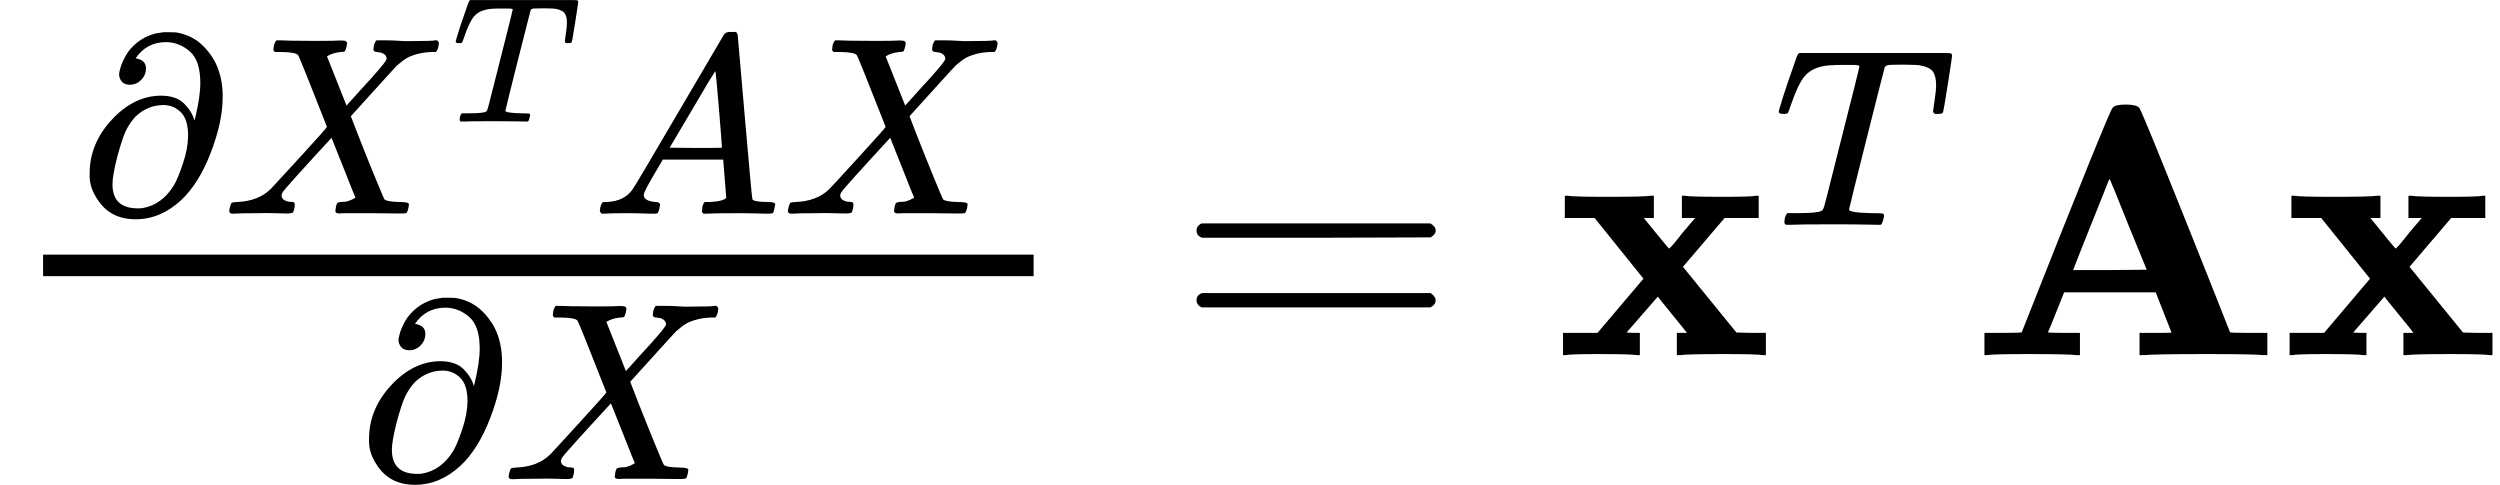
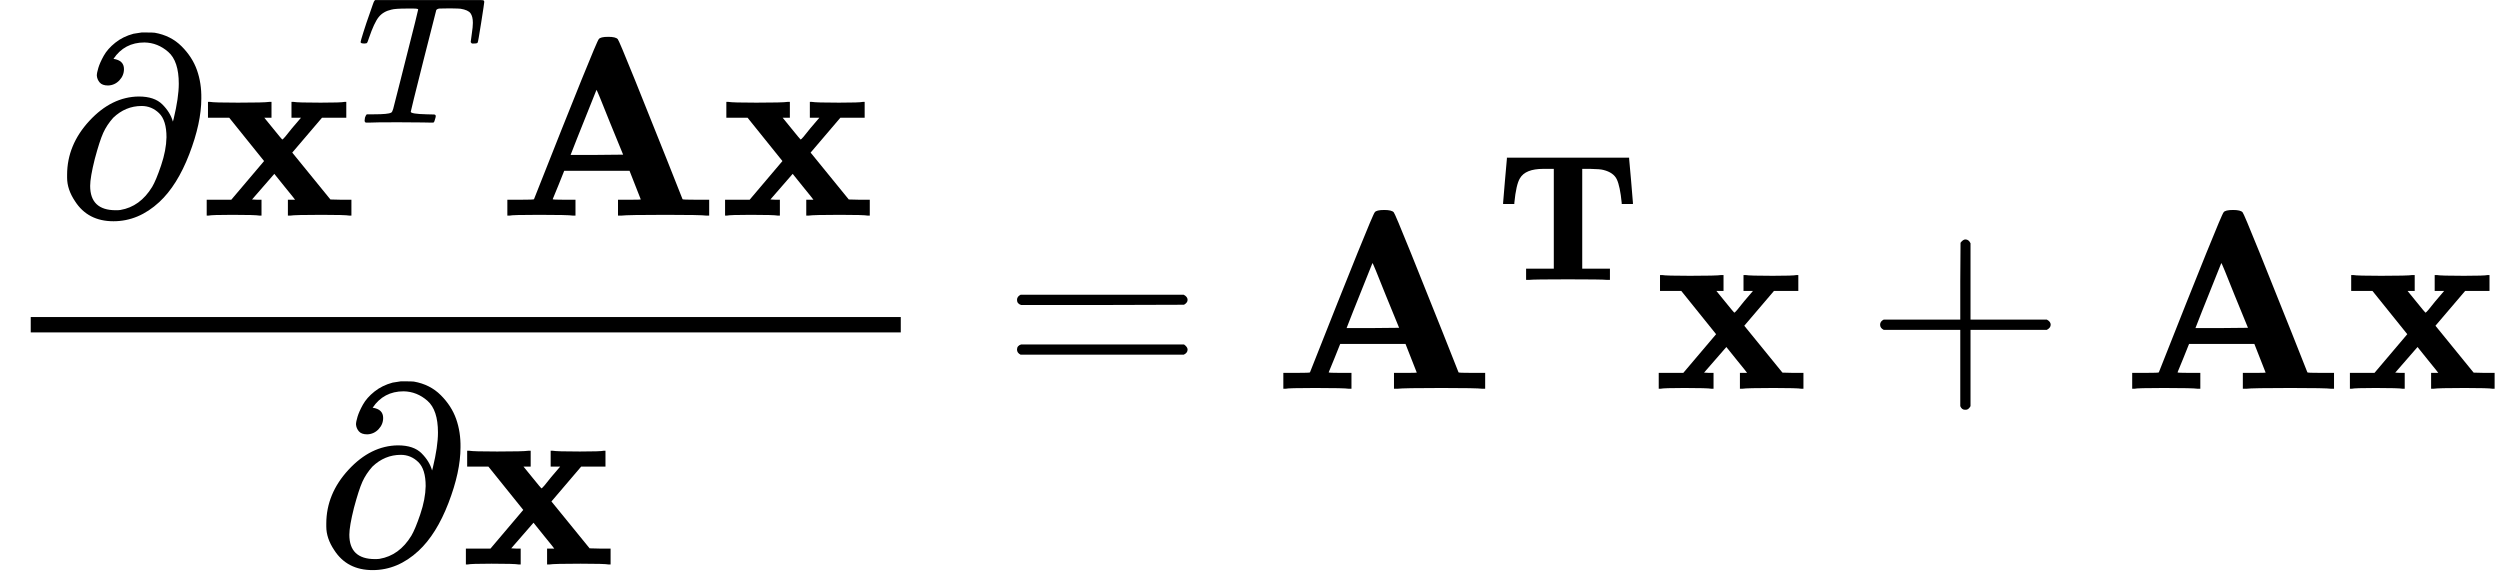
- <svg xmlns="http://www.w3.org/2000/svg" xmlns:xlink="http://www.w3.org/1999/xlink" width="15.754ex" height="3.055ex" viewBox="0 -925.2 6963.4 1350.3" aria-hidden="true" style="">
+ <svg xmlns="http://www.w3.org/2000/svg" xmlns:xlink="http://www.w3.org/1999/xlink" width="22.083ex" height="5.036ex" viewBox="0 -1517.7 9760.5 2225.7" aria-hidden="true" style="">
  <defs>
-     <path id="MJX-283-TEX-N-2202" d="M202 508Q179 508 169 520T158 547Q158 557 164 577T185 624T230 675T301 710L333 715H345Q378 715 384 714Q447 703 489 661T549 568T566 457Q566 362 519 240T402 53Q321 -22 223 -22Q123 -22 73 56Q42 102 42 148V159Q42 276 129 370T322 465Q383 465 414 434T455 367L458 378Q478 461 478 515Q478 603 437 639T344 676Q266 676 223 612Q264 606 264 572Q264 547 246 528T202 508ZM430 306Q430 372 401 400T333 428Q270 428 222 382Q197 354 183 323T150 221Q132 149 132 116Q132 21 232 21Q244 21 250 22Q327 35 374 112Q389 137 409 196T430 306Z" />
-     <path id="MJX-283-TEX-I-1D44B" d="M42 0H40Q26 0 26 11Q26 15 29 27Q33 41 36 43T55 46Q141 49 190 98Q200 108 306 224T411 342Q302 620 297 625Q288 636 234 637H206Q200 643 200 645T202 664Q206 677 212 683H226Q260 681 347 681Q380 681 408 681T453 682T473 682Q490 682 490 671Q490 670 488 658Q484 643 481 640T465 637Q434 634 411 620L488 426L541 485Q646 598 646 610Q646 628 622 635Q617 635 609 637Q594 637 594 648Q594 650 596 664Q600 677 606 683H618Q619 683 643 683T697 681T738 680Q828 680 837 683H845Q852 676 852 672Q850 647 840 637H824Q790 636 763 628T722 611T698 593L687 584Q687 585 592 480L505 384Q505 383 536 304T601 142T638 56Q648 47 699 46Q734 46 734 37Q734 35 732 23Q728 7 725 4T711 1Q708 1 678 1T589 2Q528 2 496 2T461 1Q444 1 444 10Q444 11 446 25Q448 35 450 39T455 44T464 46T480 47T506 54Q523 62 523 64Q522 64 476 181L429 299Q241 95 236 84Q232 76 232 72Q232 53 261 47Q262 47 267 47T273 46Q276 46 277 46T280 45T283 42T284 35Q284 26 282 19Q279 6 276 4T261 1Q258 1 243 1T201 2T142 2Q64 2 42 0Z" />
-     <path id="MJX-283-TEX-I-1D447" d="M40 437Q21 437 21 445Q21 450 37 501T71 602L88 651Q93 669 101 677H569H659Q691 677 697 676T704 667Q704 661 687 553T668 444Q668 437 649 437Q640 437 637 437T631 442L629 445Q629 451 635 490T641 551Q641 586 628 604T573 629Q568 630 515 631Q469 631 457 630T439 622Q438 621 368 343T298 60Q298 48 386 46Q418 46 427 45T436 36Q436 31 433 22Q429 4 424 1L422 0Q419 0 415 0Q410 0 363 1T228 2Q99 2 64 0H49Q43 6 43 9T45 27Q49 40 55 46H83H94Q174 46 189 55Q190 56 191 56Q196 59 201 76T241 233Q258 301 269 344Q339 619 339 625Q339 630 310 630H279Q212 630 191 624Q146 614 121 583T67 467Q60 445 57 441T43 437H40Z" />
-     <path id="MJX-283-TEX-I-1D434" d="M208 74Q208 50 254 46Q272 46 272 35Q272 34 270 22Q267 8 264 4T251 0Q249 0 239 0T205 1T141 2Q70 2 50 0H42Q35 7 35 11Q37 38 48 46H62Q132 49 164 96Q170 102 345 401T523 704Q530 716 547 716H555H572Q578 707 578 706L606 383Q634 60 636 57Q641 46 701 46Q726 46 726 36Q726 34 723 22Q720 7 718 4T704 0Q701 0 690 0T651 1T578 2Q484 2 455 0H443Q437 6 437 9T439 27Q443 40 445 43L449 46H469Q523 49 533 63L521 213H283L249 155Q208 86 208 74ZM516 260Q516 271 504 416T490 562L463 519Q447 492 400 412L310 260L413 259Q516 259 516 260Z" />
-     <path id="MJX-283-TEX-N-3D" d="M56 347Q56 360 70 367H707Q722 359 722 347Q722 336 708 328L390 327H72Q56 332 56 347ZM56 153Q56 168 72 173H708Q722 163 722 153Q722 140 707 133H70Q56 140 56 153Z" />
-     <path id="MJX-283-TEX-B-1D431" d="M227 0Q212 3 121 3Q40 3 28 0H21V62H117L245 213L109 382H26V444H34Q49 441 143 441Q247 441 265 444H274V382H246L281 339Q315 297 316 297Q320 297 354 341L389 382H352V444H360Q375 441 466 441Q547 441 559 444H566V382H471L355 246L504 63L545 62H586V0H578Q563 3 469 3Q365 3 347 0H338V62H366Q366 63 326 112T285 163L198 63L217 62H235V0H227Z" />
-     <path id="MJX-283-TEX-B-1D400" d="M296 0Q278 3 164 3Q58 3 49 0H40V62H92Q144 62 144 64Q388 682 397 689Q403 698 434 698Q463 698 471 689Q475 686 538 530T663 218L724 64Q724 62 776 62H828V0H817Q796 3 658 3Q509 3 485 0H472V62H517Q561 62 561 63L517 175H262L240 120Q218 65 217 64Q217 62 261 62H306V0H296ZM390 237L492 238L440 365Q390 491 388 491Q287 239 287 237H390Z" />
+     <path id="MJX-70-TEX-N-2202" d="M202 508Q179 508 169 520T158 547Q158 557 164 577T185 624T230 675T301 710L333 715H345Q378 715 384 714Q447 703 489 661T549 568T566 457Q566 362 519 240T402 53Q321 -22 223 -22Q123 -22 73 56Q42 102 42 148V159Q42 276 129 370T322 465Q383 465 414 434T455 367L458 378Q478 461 478 515Q478 603 437 639T344 676Q266 676 223 612Q264 606 264 572Q264 547 246 528T202 508ZM430 306Q430 372 401 400T333 428Q270 428 222 382Q197 354 183 323T150 221Q132 149 132 116Q132 21 232 21Q244 21 250 22Q327 35 374 112Q389 137 409 196T430 306Z" />
+     <path id="MJX-70-TEX-B-1D431" d="M227 0Q212 3 121 3Q40 3 28 0H21V62H117L245 213L109 382H26V444H34Q49 441 143 441Q247 441 265 444H274V382H246L281 339Q315 297 316 297Q320 297 354 341L389 382H352V444H360Q375 441 466 441Q547 441 559 444H566V382H471L355 246L504 63L545 62H586V0H578Q563 3 469 3Q365 3 347 0H338V62H366Q366 63 326 112T285 163L198 63L217 62H235V0H227Z" />
+     <path id="MJX-70-TEX-I-1D447" d="M40 437Q21 437 21 445Q21 450 37 501T71 602L88 651Q93 669 101 677H569H659Q691 677 697 676T704 667Q704 661 687 553T668 444Q668 437 649 437Q640 437 637 437T631 442L629 445Q629 451 635 490T641 551Q641 586 628 604T573 629Q568 630 515 631Q469 631 457 630T439 622Q438 621 368 343T298 60Q298 48 386 46Q418 46 427 45T436 36Q436 31 433 22Q429 4 424 1L422 0Q419 0 415 0Q410 0 363 1T228 2Q99 2 64 0H49Q43 6 43 9T45 27Q49 40 55 46H83H94Q174 46 189 55Q190 56 191 56Q196 59 201 76T241 233Q258 301 269 344Q339 619 339 625Q339 630 310 630H279Q212 630 191 624Q146 614 121 583T67 467Q60 445 57 441T43 437H40Z" />
+     <path id="MJX-70-TEX-B-1D400" d="M296 0Q278 3 164 3Q58 3 49 0H40V62H92Q144 62 144 64Q388 682 397 689Q403 698 434 698Q463 698 471 689Q475 686 538 530T663 218L724 64Q724 62 776 62H828V0H817Q796 3 658 3Q509 3 485 0H472V62H517Q561 62 561 63L517 175H262L240 120Q218 65 217 64Q217 62 261 62H306V0H296ZM390 237L492 238L440 365Q390 491 388 491Q287 239 287 237H390Z" />
+     <path id="MJX-70-TEX-N-3D" d="M56 347Q56 360 70 367H707Q722 359 722 347Q722 336 708 328L390 327H72Q56 332 56 347ZM56 153Q56 168 72 173H708Q722 163 722 153Q722 140 707 133H70Q56 140 56 153Z" />
+     <path id="MJX-70-TEX-B-1D413" d="M41 425Q41 426 51 545T62 669V675H737V669Q738 665 748 546T758 425V419H696V425Q687 517 669 555T595 607Q578 612 522 613H478V62H631V0H615Q585 3 399 3Q214 3 184 0H168V62H321V613H277H263Q164 613 134 561Q113 527 103 425V419H41V425Z" />
+     <path id="MJX-70-TEX-N-2B" d="M56 237T56 250T70 270H369V420L370 570Q380 583 389 583Q402 583 409 568V270H707Q722 262 722 250T707 230H409V-68Q401 -82 391 -82H389H387Q375 -82 369 -68V230H70Q56 237 56 250Z" />
  </defs>
  <g stroke="currentColor" fill="currentColor" stroke-width="0" transform="matrix(1 0 0 -1 0 0)">
    <g data-mml-node="math">
-       <g data-mml-node="mtable">
-         <g data-mml-node="mtr" transform="translate(0, -64)">
-           <g data-mml-node="mtd">
-             <g data-mml-node="mfrac">
-               <g data-mml-node="mrow" transform="translate(220, 394) scale(0.707)">
-                 <g data-mml-node="mi">
-                   <use xlink:href="#MJX-283-TEX-N-2202" />
-                 </g>
-                 <g data-mml-node="msup" transform="translate(566, 0)">
-                   <g data-mml-node="mi">
-                     <use xlink:href="#MJX-283-TEX-I-1D44B" />
-                   </g>
-                   <g data-mml-node="mi" transform="translate(903.2, 363) scale(0.707)">
-                     <use xlink:href="#MJX-283-TEX-I-1D447" />
-                   </g>
-                 </g>
-                 <g data-mml-node="mi" transform="translate(2017, 0)">
-                   <use xlink:href="#MJX-283-TEX-I-1D434" />
-                 </g>
-                 <g data-mml-node="mi" transform="translate(2767, 0)">
-                   <use xlink:href="#MJX-283-TEX-I-1D44B" />
-                 </g>
-               </g>
-               <g data-mml-node="mrow" transform="translate(998.2, -345.6) scale(0.707)">
-                 <g data-mml-node="mi">
-                   <use xlink:href="#MJX-283-TEX-N-2202" />
-                 </g>
-                 <g data-mml-node="mi" transform="translate(566, 0)">
-                   <use xlink:href="#MJX-283-TEX-I-1D44B" />
-                 </g>
-               </g>
-               <rect width="2759" height="60" x="120" y="220" />
-             </g>
-             <g data-mml-node="mo" transform="translate(3276.8, 0)">
-               <use xlink:href="#MJX-283-TEX-N-3D" />
-             </g>
-             <g data-mml-node="msup" transform="translate(4332.6, 0)">
-               <g data-mml-node="TeXAtom" data-mjx-texclass="ORD">
-                 <g data-mml-node="mi">
-                   <use xlink:href="#MJX-283-TEX-B-1D431" />
-                 </g>
-               </g>
-               <g data-mml-node="mi" transform="translate(607, 363) scale(0.707)">
-                 <use xlink:href="#MJX-283-TEX-I-1D447" />
+       <g data-mml-node="mfrac">
+         <g data-mml-node="mrow" transform="translate(220, 676)">
+           <g data-mml-node="mi">
+             <use xlink:href="#MJX-70-TEX-N-2202" />
+           </g>
+           <g data-mml-node="msup" transform="translate(566, 0)">
+             <g data-mml-node="TeXAtom" data-mjx-texclass="ORD">
+               <g data-mml-node="mi">
+                 <use xlink:href="#MJX-70-TEX-B-1D431" />
              </g>
            </g>
-             <g data-mml-node="TeXAtom" data-mjx-texclass="ORD" transform="translate(5487.4, 0)">
-               <g data-mml-node="mi">
-                 <use xlink:href="#MJX-283-TEX-B-1D400" />
-               </g>
-             </g>
-             <g data-mml-node="TeXAtom" data-mjx-texclass="ORD" transform="translate(6356.4, 0)">
-               <g data-mml-node="mi">
-                 <use xlink:href="#MJX-283-TEX-B-1D431" />
-               </g>
+             <g data-mml-node="mi" transform="translate(607, 363) scale(0.707)">
+               <use xlink:href="#MJX-70-TEX-I-1D447" />
            </g>
          </g>
+           <g data-mml-node="TeXAtom" data-mjx-texclass="ORD" transform="translate(1720.8, 0)">
+             <g data-mml-node="mi">
+               <use xlink:href="#MJX-70-TEX-B-1D400" />
+             </g>
+           </g>
+           <g data-mml-node="TeXAtom" data-mjx-texclass="ORD" transform="translate(2589.8, 0)">
+             <g data-mml-node="mi">
+               <use xlink:href="#MJX-70-TEX-B-1D431" />
+             </g>
+           </g>
+         </g>
+         <g data-mml-node="mrow" transform="translate(1231.9, -686)">
+           <g data-mml-node="mi">
+             <use xlink:href="#MJX-70-TEX-N-2202" />
+           </g>
+           <g data-mml-node="TeXAtom" data-mjx-texclass="ORD" transform="translate(566, 0)">
+             <g data-mml-node="mi">
+               <use xlink:href="#MJX-70-TEX-B-1D431" />
+             </g>
+           </g>
+         </g>
+         <rect width="3396.8" height="60" x="120" y="220" />
+       </g>
+       <g data-mml-node="mo" transform="translate(3914.6, 0)">
+         <use xlink:href="#MJX-70-TEX-N-3D" />
+       </g>
+       <g data-mml-node="msup" transform="translate(4970.4, 0)">
+         <g data-mml-node="TeXAtom" data-mjx-texclass="ORD">
+           <g data-mml-node="mi">
+             <use xlink:href="#MJX-70-TEX-B-1D400" />
+           </g>
+         </g>
+         <g data-mml-node="TeXAtom" transform="translate(869, 425.1) scale(0.707)" data-mjx-texclass="ORD">
+           <g data-mml-node="mi">
+             <use xlink:href="#MJX-70-TEX-B-1D413" />
+           </g>
+         </g>
+       </g>
+       <g data-mml-node="TeXAtom" data-mjx-texclass="ORD" transform="translate(6455, 0)">
+         <g data-mml-node="mi">
+           <use xlink:href="#MJX-70-TEX-B-1D431" />
+         </g>
+       </g>
+       <g data-mml-node="mo" transform="translate(7284.3, 0)">
+         <use xlink:href="#MJX-70-TEX-N-2B" />
+       </g>
+       <g data-mml-node="TeXAtom" data-mjx-texclass="ORD" transform="translate(8284.5, 0)">
+         <g data-mml-node="mi">
+           <use xlink:href="#MJX-70-TEX-B-1D400" />
+         </g>
+       </g>
+       <g data-mml-node="TeXAtom" data-mjx-texclass="ORD" transform="translate(9153.5, 0)">
+         <g data-mml-node="mi">
+           <use xlink:href="#MJX-70-TEX-B-1D431" />
        </g>
      </g>
    </g>
  </g>
</svg>
